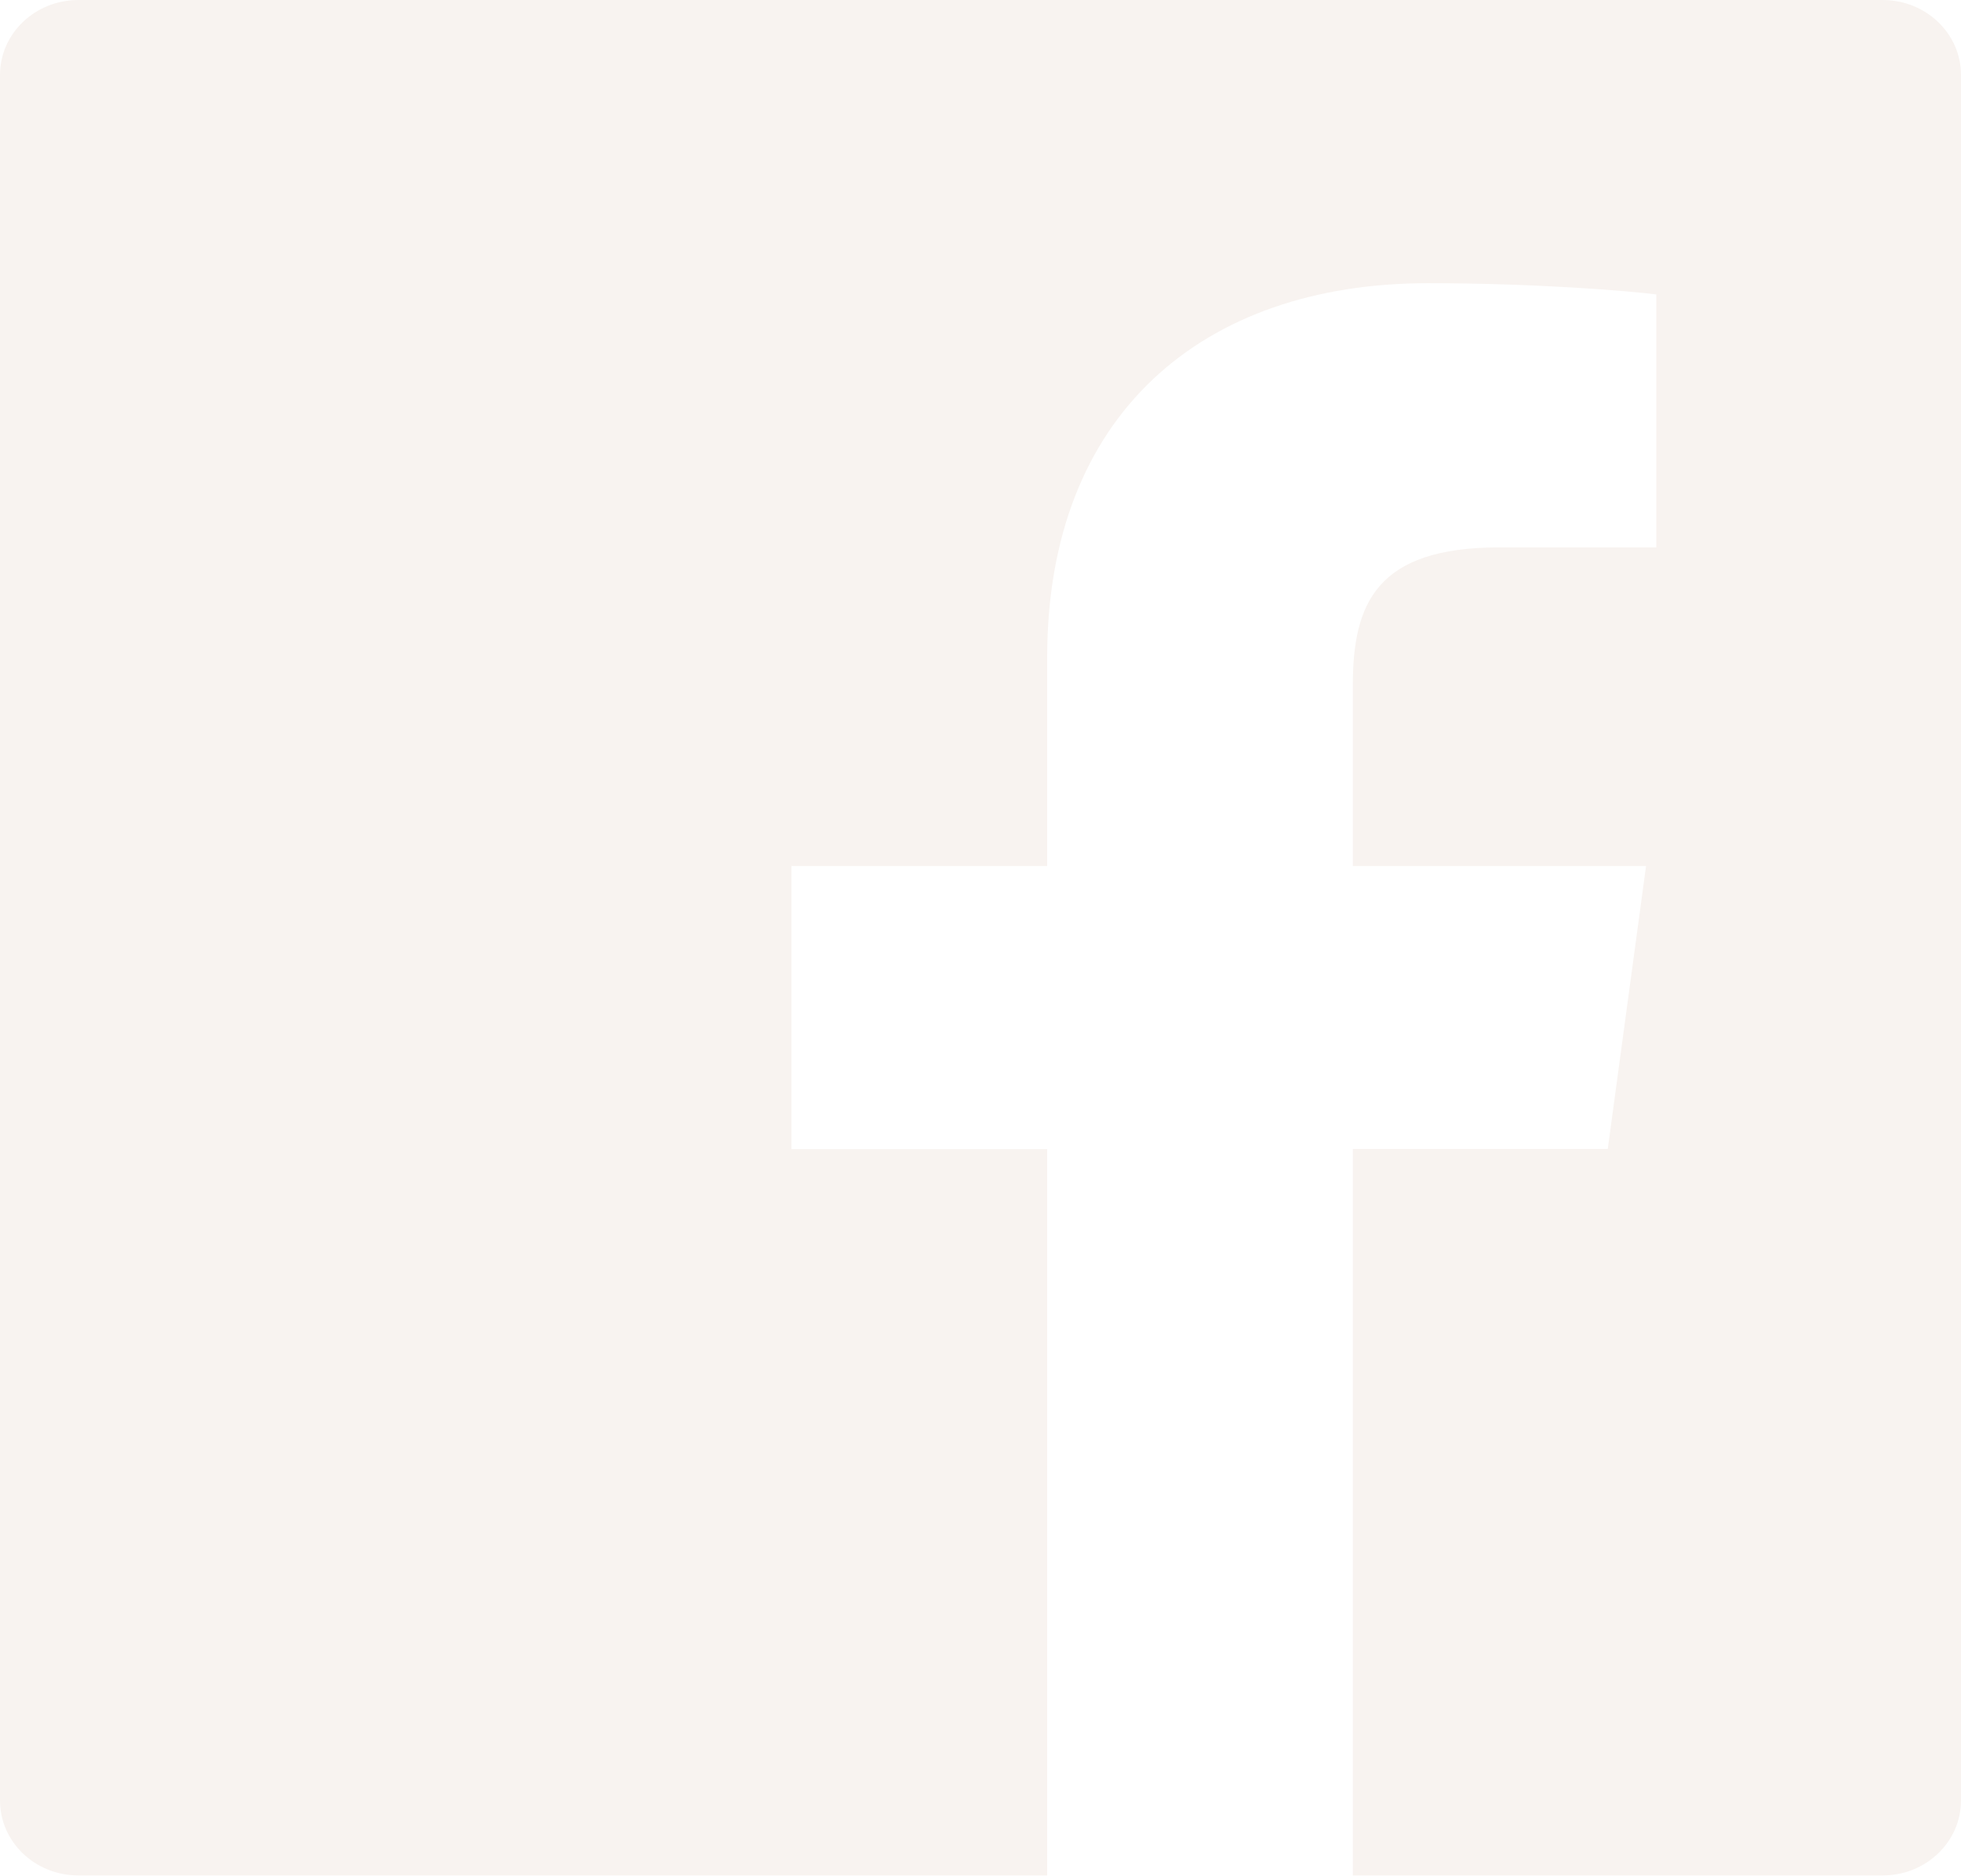
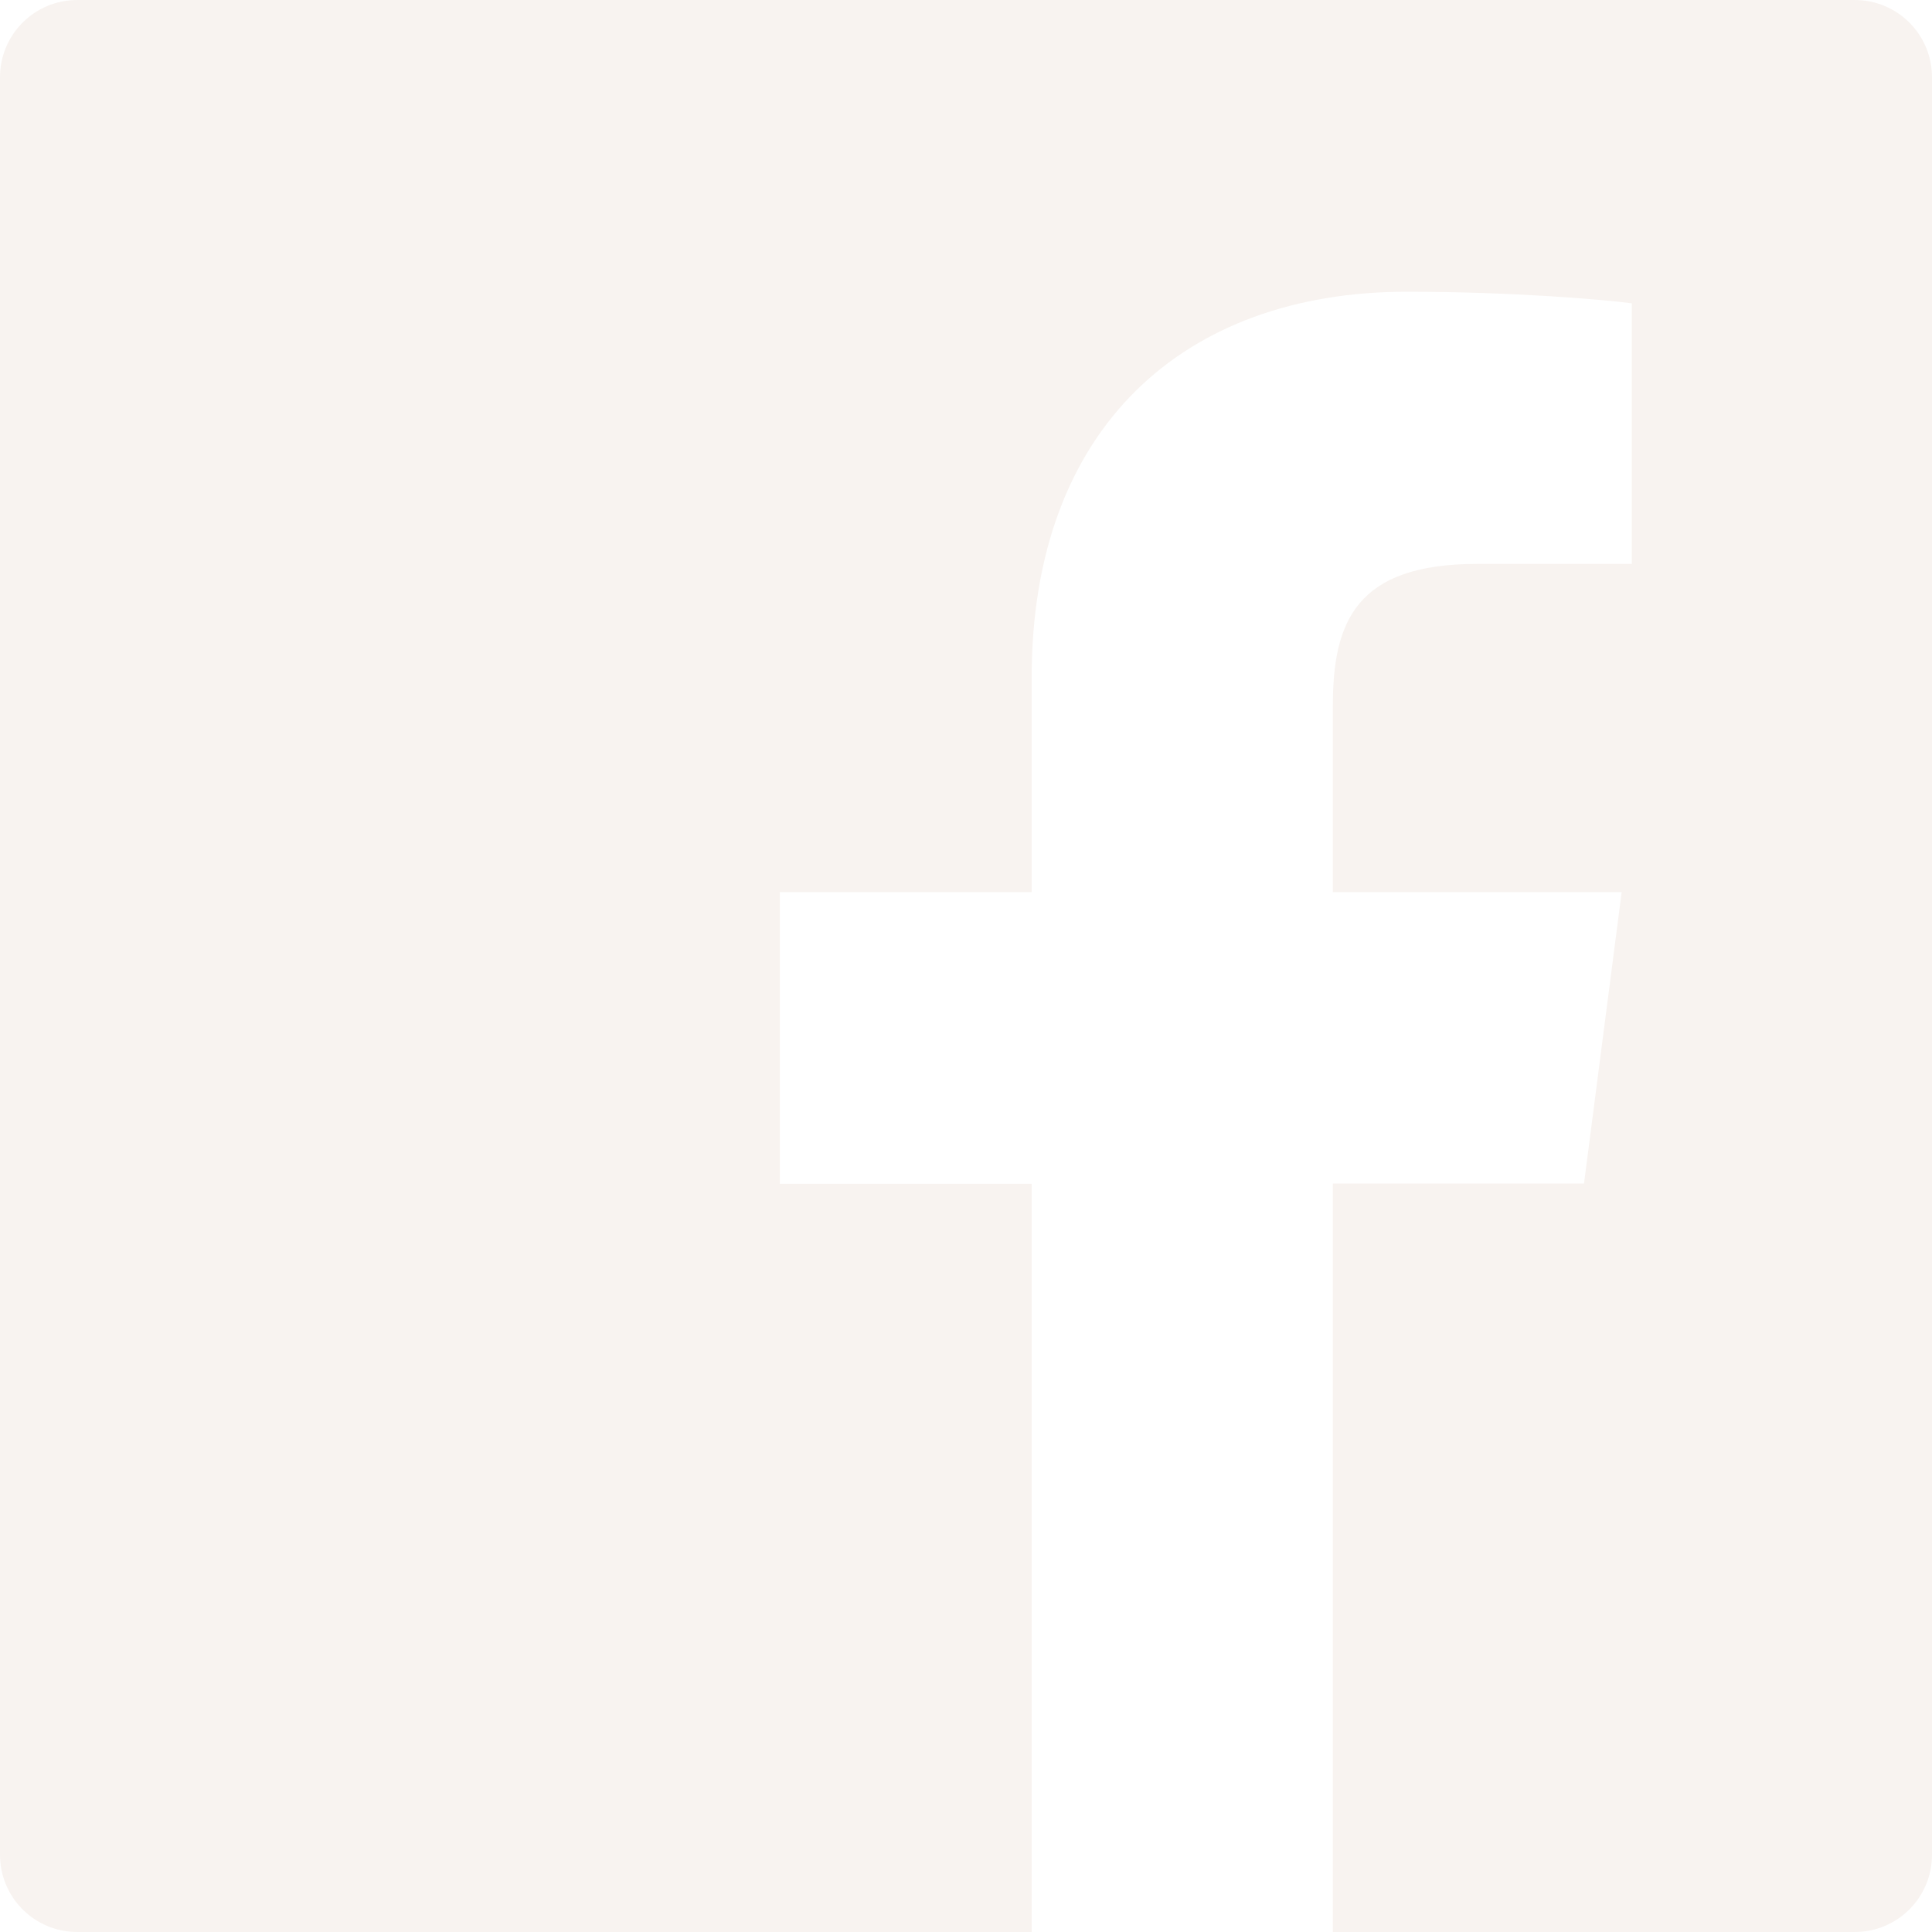
- <svg xmlns="http://www.w3.org/2000/svg" width="23" height="22" viewBox="0 0 23 22" fill="none">
-   <path d="M22.08 0H0.92C0.411 0 0 0.393 0 0.88V21.12C0 21.607 0.411 22 0.92 22H22.08C22.589 22 23 21.607 23 21.12V0.88C23 0.393 22.589 0 22.08 0ZM19.424 6.421H17.586C16.146 6.421 15.867 7.076 15.867 8.038V10.159H19.306L18.857 13.478H15.867V22H12.282V13.48H9.283V10.159H12.282V7.711C12.282 4.87 14.096 3.322 16.747 3.322C18.018 3.322 19.107 3.413 19.426 3.454V6.421H19.424Z" fill="#F8F3F0" />
+ <svg xmlns="http://www.w3.org/2000/svg" width="40" height="40" viewBox="0 0 40 40" fill="none">
+   <path d="M38.4 0H1.6C0.715 0 0 0.715 0 1.6V38.4C0 39.285 0.715 40 1.6 40H38.4C39.285 40 40 39.285 40 38.4V1.6C40 0.715 39.285 0 38.4 0ZM33.78 11.675H30.585C28.08 11.675 27.595 12.865 27.595 14.615V18.47H33.575L32.795 24.505H27.595V40H21.36V24.51H16.145V18.47H21.36V14.02C21.36 8.855 24.515 6.04 29.125 6.04C31.335 6.04 33.23 6.205 33.785 6.28V11.675H33.78Z" fill="#F8F3F0" />
</svg>
